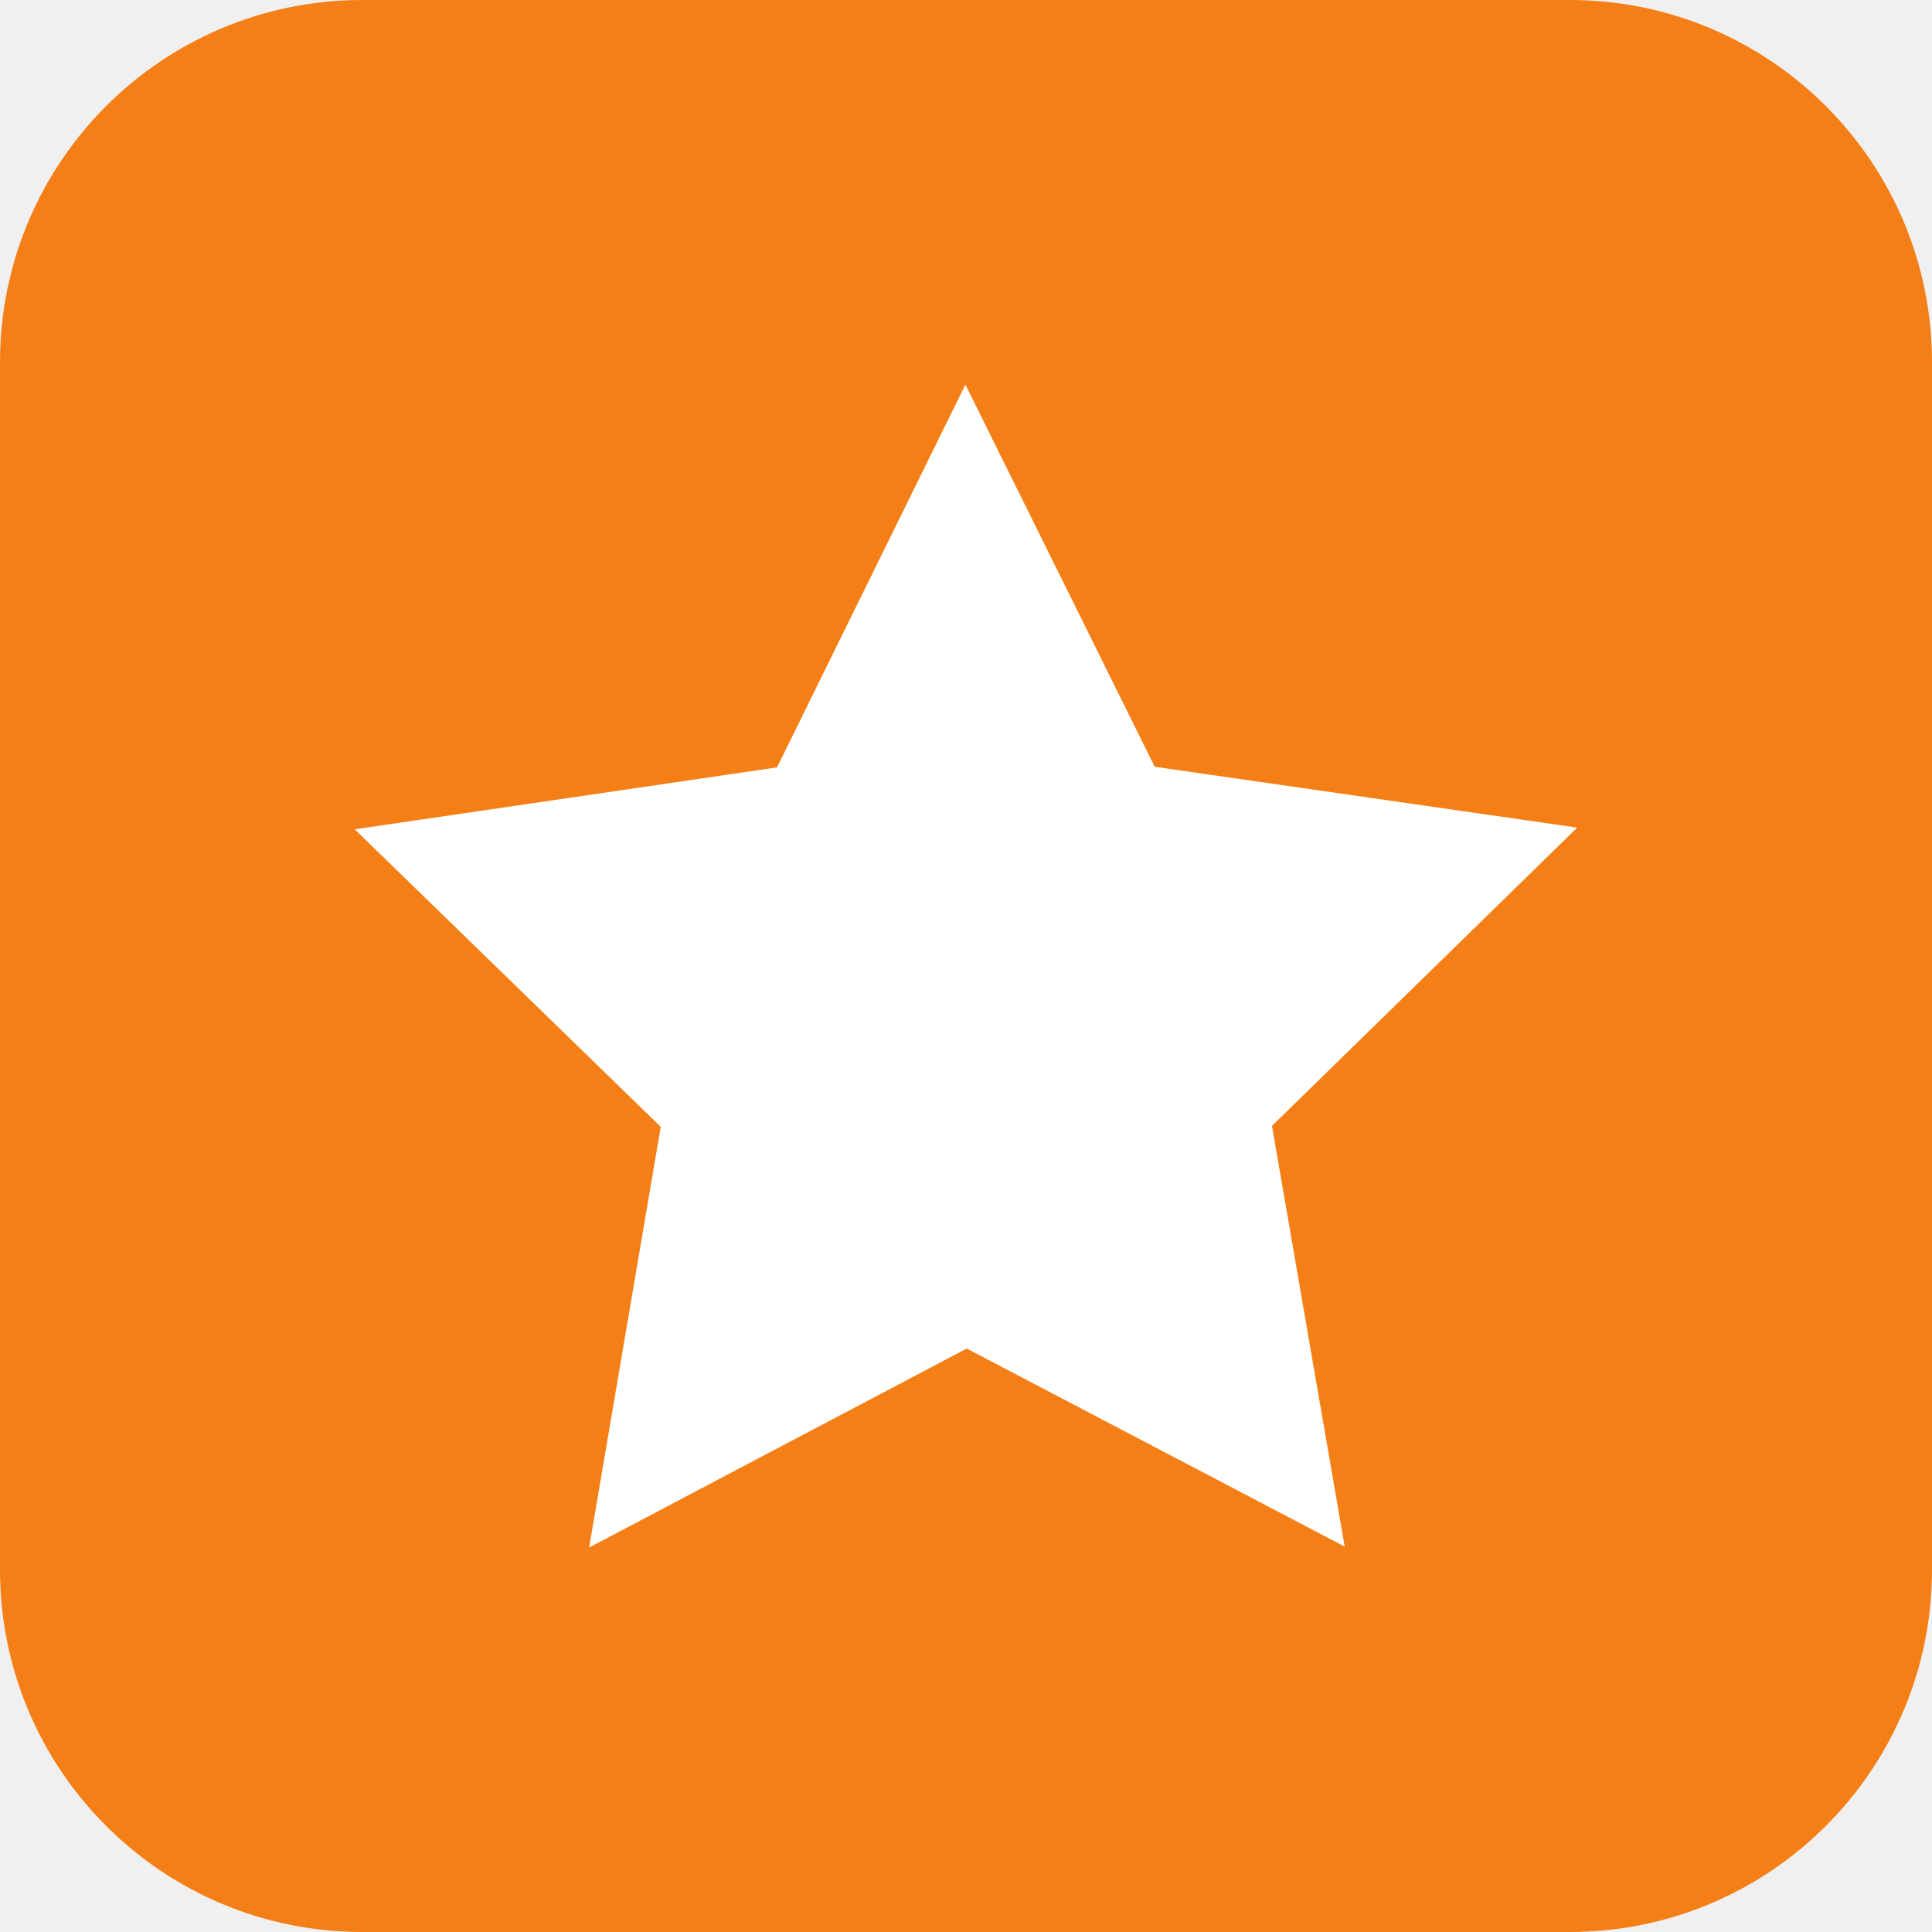
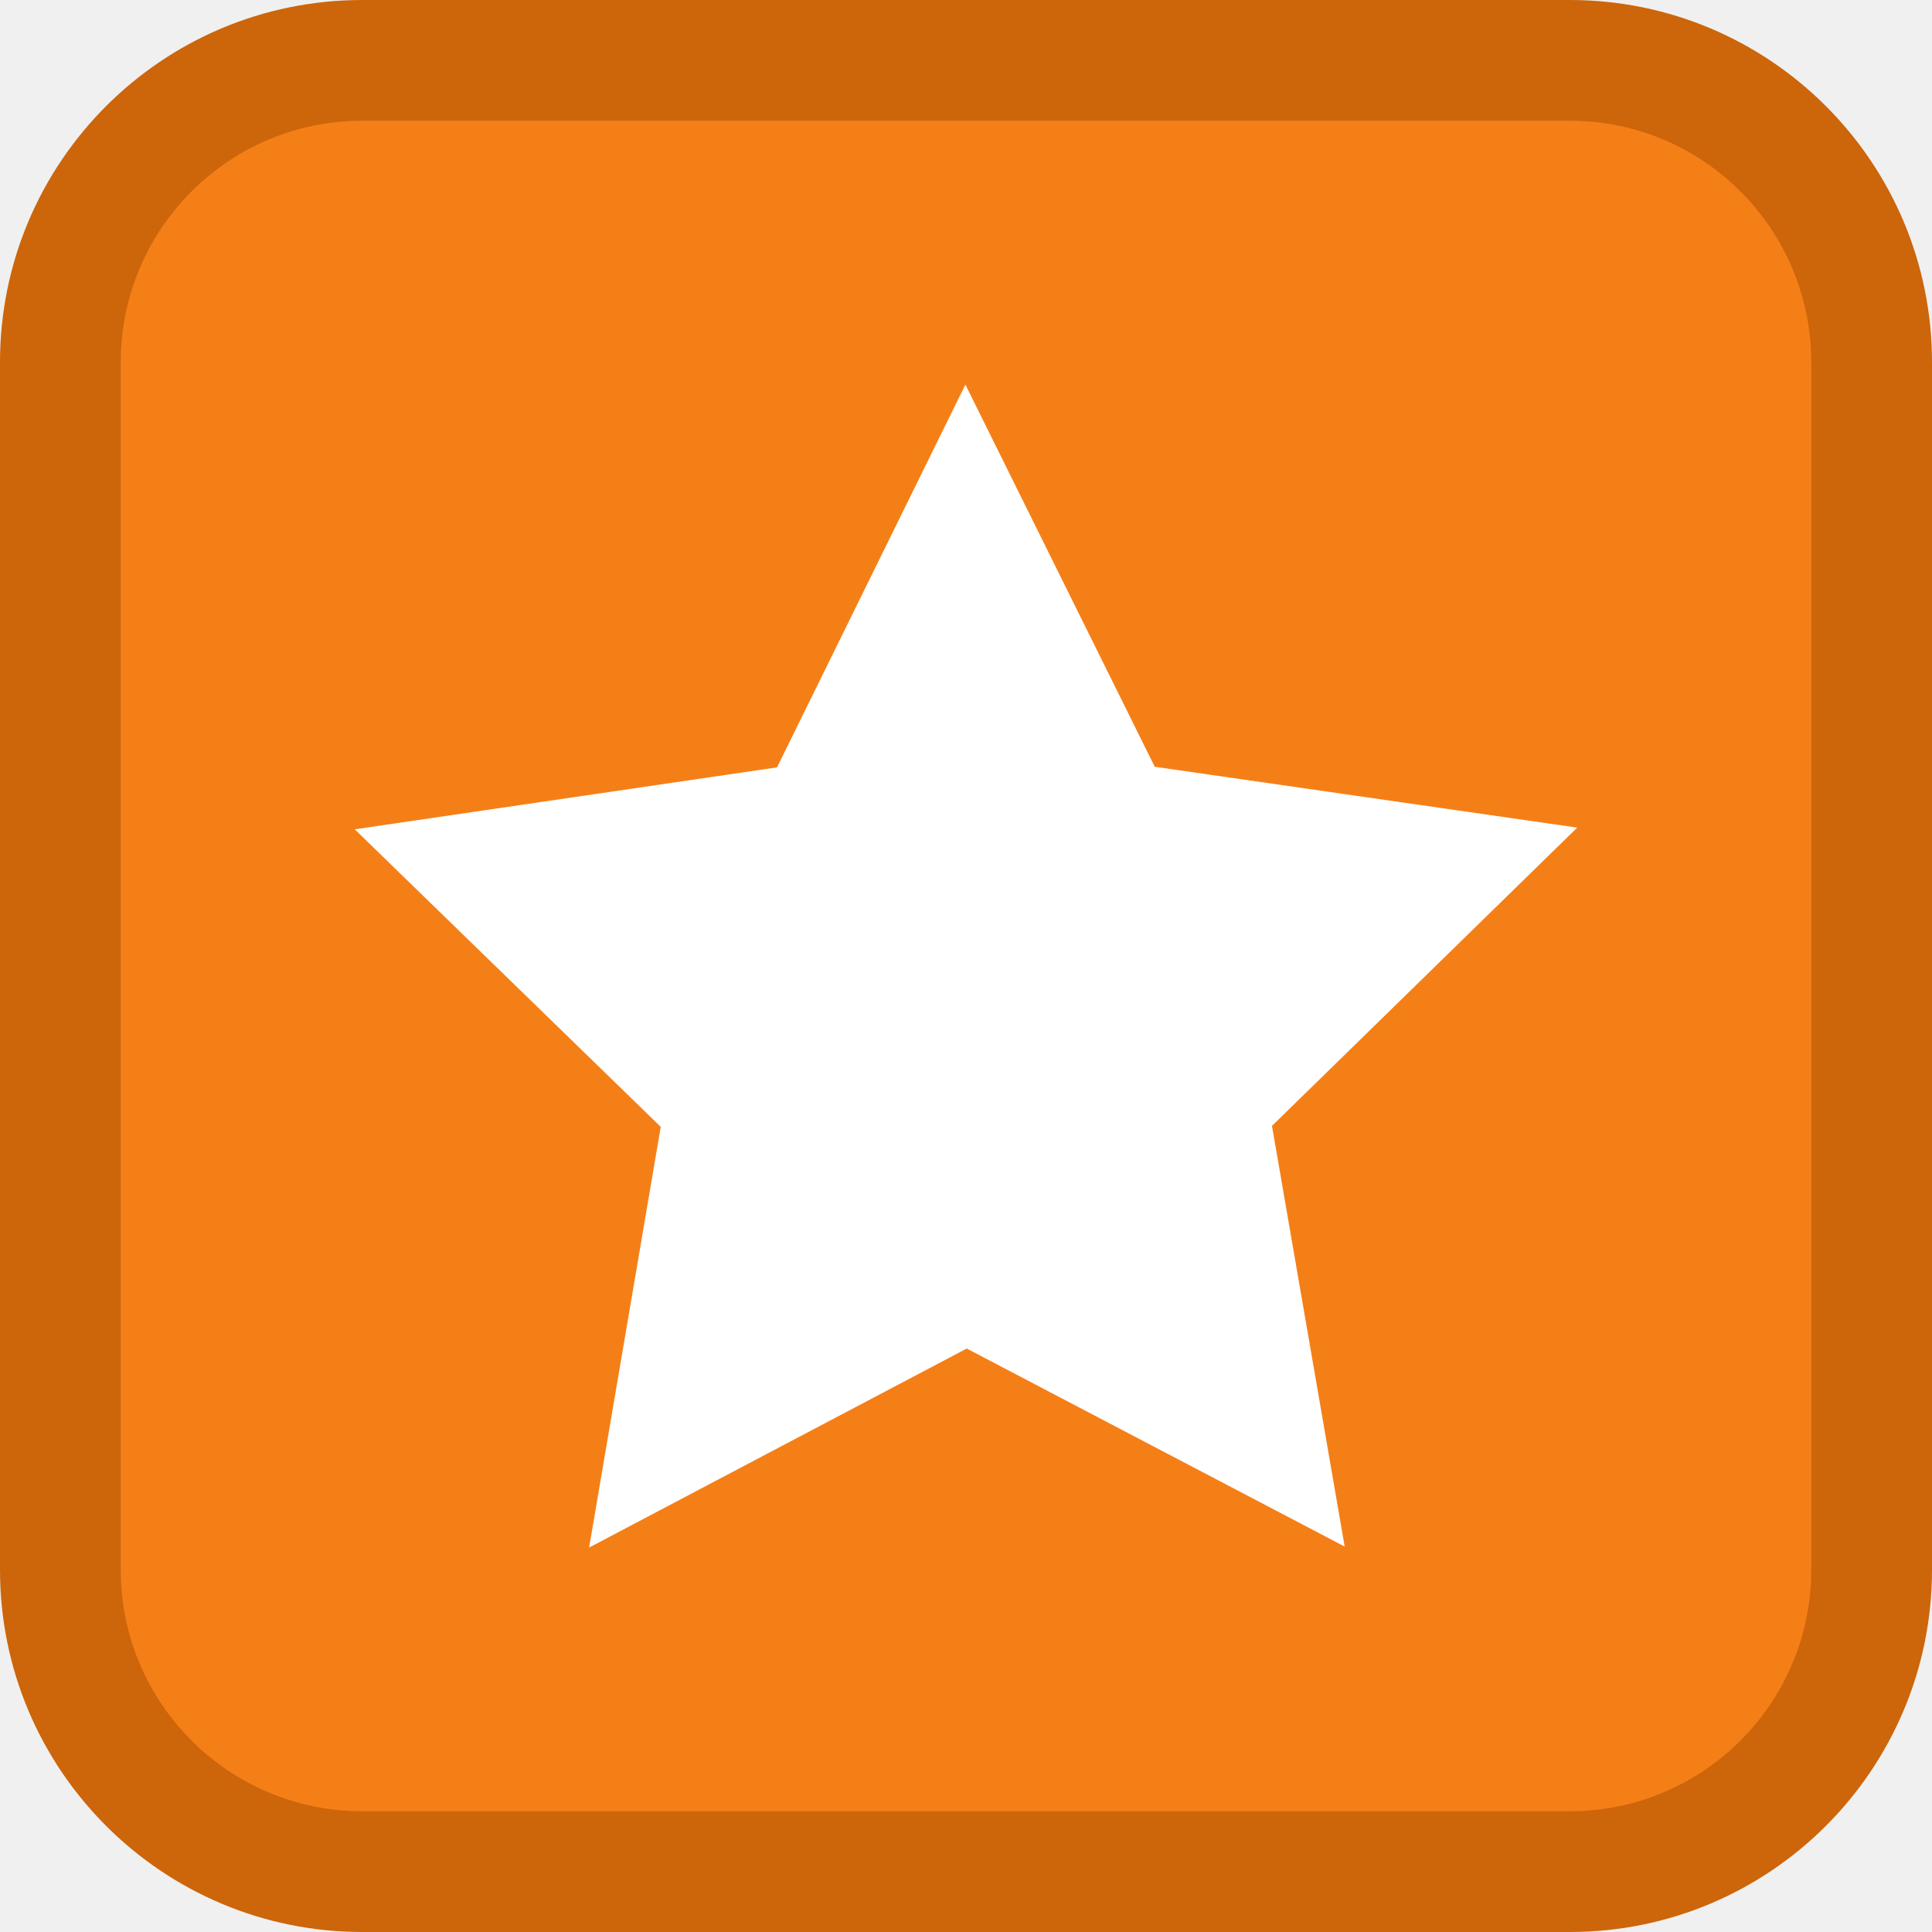
- <svg xmlns="http://www.w3.org/2000/svg" width="16" height="16">
-   <rect width="16" height="16" rx="3" ry="3" fill="#f57f17" />
+ <svg xmlns="http://www.w3.org/2000/svg" width="16" height="16" version="1.1">
+   <rect width="16" height="16" rx="3" ry="3" fill="#cd650b" />
+   <rect x="1" y="1" width="14" height="14" rx="2" ry="2" fill="#f57f17" />
  <path d="M11.136 12.808l-3.13-1.64-3.127 1.648.593-3.484-2.534-2.464 3.497-.513 1.56-3.17L9.563 6.35l3.499.504-2.528 2.47z" fill="#fff" paint-order="stroke fill markers" />
</svg>
